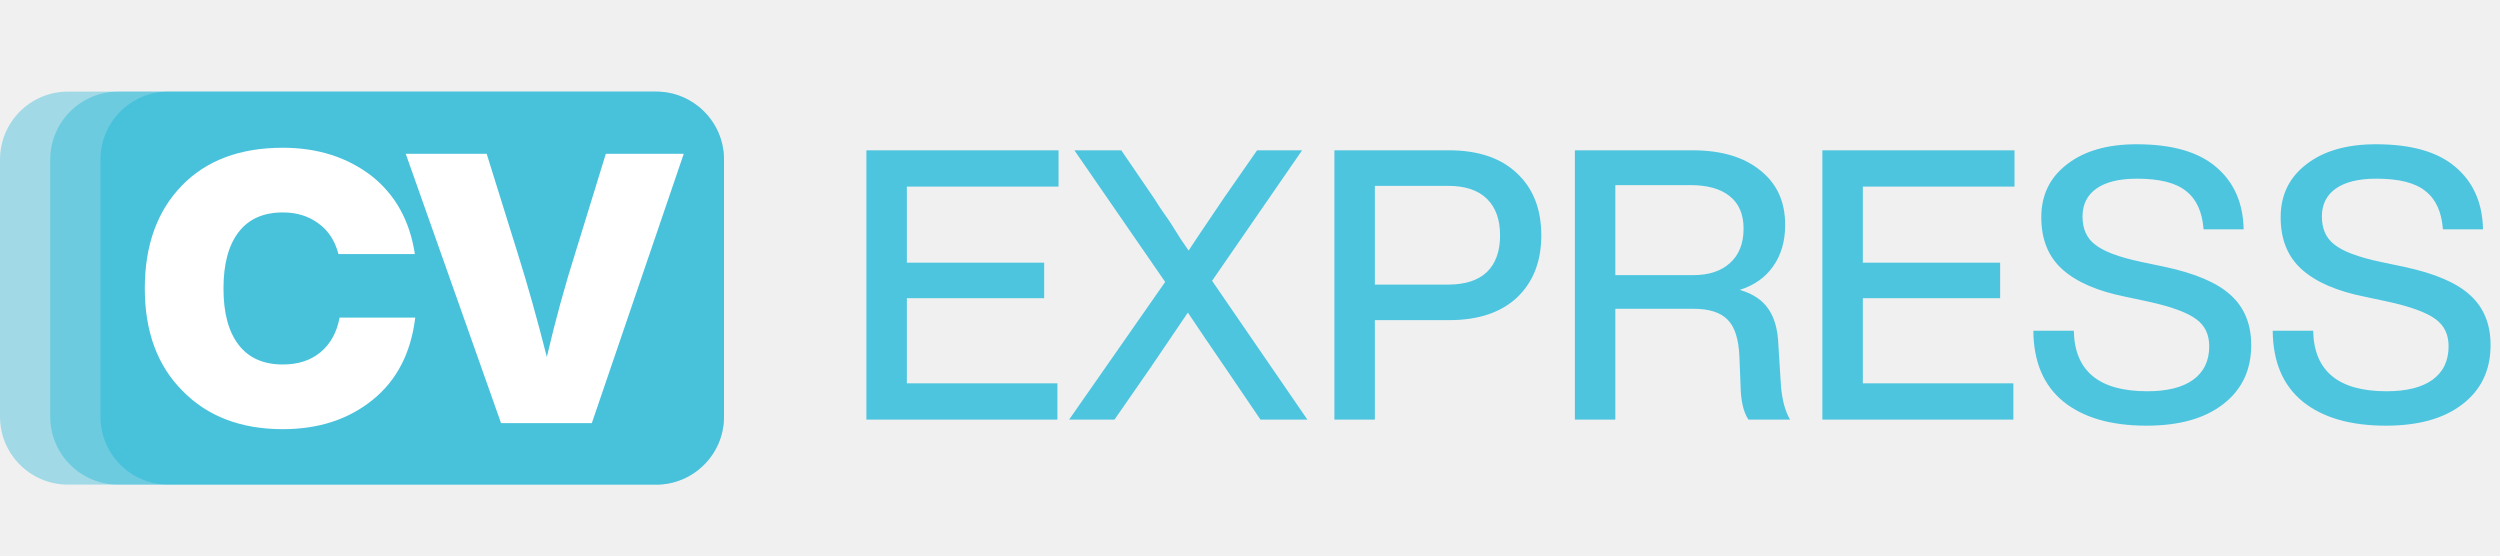
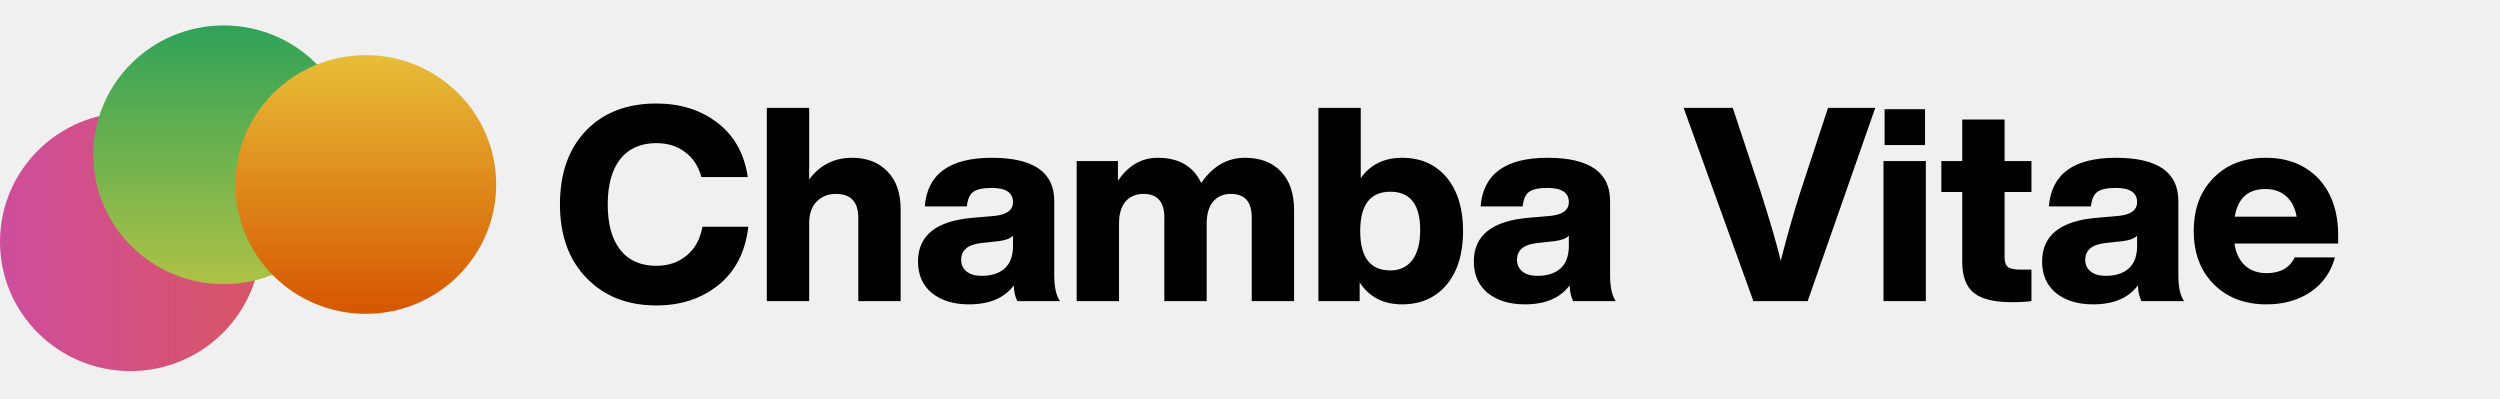
- <svg xmlns="http://www.w3.org/2000/svg" width="846" height="188" viewBox="0 0 846 188" fill="none">
-   <rect opacity="0.33" y="31" width="245" height="133" rx="23" fill="#00ACD2" />
-   <rect opacity="0.33" x="17" y="31" width="228" height="133" rx="23" fill="#00ACD2" />
-   <rect opacity="0.33" x="34" y="31" width="211" height="133" rx="23" fill="#00ACD2" />
-   <path d="M194.644 85.712L205.012 52.048H231.38L200.276 143.184H169.556L137.3 52.048H164.692L175.188 85.712C178.516 96.293 181.801 107.984 185.044 120.784C187.945 108.411 191.145 96.72 194.644 85.712Z" fill="white" />
-   <path d="M95.72 145.232C81.555 145.232 70.248 140.923 61.8 132.304C53.267 123.771 49 112.208 49 97.616C49 83.024 53.181 71.419 61.544 62.8C69.821 54.267 81.213 50 95.72 50C107.411 50 117.395 53.157 125.672 59.472C133.779 65.872 138.685 74.704 140.392 85.968H114.536C113.341 81.445 111.08 77.989 107.752 75.6C104.424 73.125 100.413 71.888 95.72 71.888C89.149 71.888 84.157 74.107 80.744 78.544C77.331 82.981 75.624 89.339 75.624 97.616C75.624 105.893 77.331 112.251 80.744 116.688C84.157 121.125 89.149 123.344 95.72 123.344C100.84 123.344 105.064 121.979 108.392 119.248C111.805 116.432 113.981 112.507 114.92 107.472H140.52C139.069 119.419 134.291 128.677 126.184 135.248C117.992 141.904 107.837 145.232 95.72 145.232Z" fill="white" />
-   <path d="M358.21 50.864V63.152H306.882V88.88H353.346V100.912H306.882V129.712H357.826V142H293.186V50.864H358.21ZM440.631 50.864L410.167 95.024L442.423 142H426.551L414.647 124.464C409.954 117.637 405.73 111.408 401.975 105.776C396.172 114.309 391.948 120.539 389.303 124.464L377.143 142H361.783L394.295 95.408L363.575 50.864H379.447L390.455 66.992C391.479 68.699 393.314 71.429 395.959 75.184C396.983 76.805 398.22 78.768 399.671 81.072C401.207 83.291 402.06 84.528 402.231 84.784C403.084 83.419 407.095 77.445 414.263 66.864L425.399 50.864H440.631ZM451.561 50.864H490.345C500.244 50.864 507.924 53.467 513.385 58.672C518.846 63.792 521.577 70.789 521.577 79.664C521.577 88.453 518.846 95.451 513.385 100.656C507.924 105.776 500.244 108.336 490.345 108.336H465.257V142H451.561V50.864ZM465.257 96.304H490.089C495.806 96.304 500.158 94.896 503.145 92.08C506.132 89.179 507.625 85.04 507.625 79.664C507.625 74.288 506.132 70.149 503.145 67.248C500.158 64.347 495.806 62.896 490.089 62.896H465.257V96.304ZM601.8 116.656L602.696 130.864C603.123 135.557 604.147 139.269 605.768 142H591.688C589.981 139.525 589.085 135.643 589 130.352L588.616 120.624C588.36 114.736 587.037 110.597 584.648 108.208C582.259 105.733 578.419 104.496 573.128 104.496H546.632V142H532.936V50.864H572.744C582.472 50.864 590.109 53.125 595.656 57.648C601.288 62.085 604.104 68.229 604.104 76.08C604.104 81.627 602.739 86.32 600.008 90.16C597.363 93.915 593.608 96.56 588.744 98.096C593.181 99.376 596.424 101.552 598.472 104.624C600.52 107.611 601.629 111.621 601.8 116.656ZM546.632 93.104H573C578.291 93.104 582.429 91.739 585.416 89.008C588.488 86.277 590.024 82.395 590.024 77.36C590.024 72.496 588.445 68.827 585.288 66.352C582.216 63.877 577.779 62.64 571.976 62.64H546.632V93.104ZM681.71 50.864V63.152H630.382V88.88H676.846V100.912H630.382V129.712H681.326V142H616.686V50.864H681.71ZM726.356 144.048C714.324 144.048 704.937 141.317 698.196 135.856C691.54 130.395 688.169 122.416 688.084 111.92H701.78C702.036 125.573 710.313 132.4 726.612 132.4C733.353 132.4 738.516 131.12 742.1 128.56C745.769 125.915 747.604 122.117 747.604 117.168C747.604 113.157 746.111 110.085 743.124 107.952C740.137 105.733 734.761 103.771 726.996 102.064L719.188 100.4C709.801 98.523 702.719 95.451 697.94 91.184C693.161 86.917 690.772 81.029 690.772 73.52C690.772 66.011 693.673 60.037 699.476 55.6C705.279 51.077 713.129 48.816 723.028 48.816C734.975 48.816 743.935 51.376 749.908 56.496C755.967 61.616 759.081 68.656 759.252 77.616H745.684C745.257 71.728 743.295 67.419 739.796 64.688C736.383 61.872 730.836 60.464 723.156 60.464C717.183 60.464 712.617 61.573 709.46 63.792C706.303 66.011 704.724 69.168 704.724 73.264C704.724 77.445 706.132 80.603 708.948 82.736C711.764 85.04 716.969 87.003 724.564 88.624L732.5 90.288C742.911 92.507 750.377 95.707 754.9 99.888C759.508 104.069 761.812 109.701 761.812 116.784C761.812 125.232 758.655 131.888 752.34 136.752C746.111 141.616 737.449 144.048 726.356 144.048ZM807.356 144.048C795.324 144.048 785.937 141.317 779.196 135.856C772.54 130.395 769.169 122.416 769.084 111.92H782.78C783.036 125.573 791.313 132.4 807.612 132.4C814.353 132.4 819.516 131.12 823.1 128.56C826.769 125.915 828.604 122.117 828.604 117.168C828.604 113.157 827.111 110.085 824.124 107.952C821.137 105.733 815.761 103.771 807.996 102.064L800.188 100.4C790.801 98.523 783.719 95.451 778.94 91.184C774.161 86.917 771.772 81.029 771.772 73.52C771.772 66.011 774.673 60.037 780.476 55.6C786.279 51.077 794.129 48.816 804.028 48.816C815.975 48.816 824.935 51.376 830.908 56.496C836.967 61.616 840.081 68.656 840.252 77.616H826.684C826.257 71.728 824.295 67.419 820.796 64.688C817.383 61.872 811.836 60.464 804.156 60.464C798.183 60.464 793.617 61.573 790.46 63.792C787.303 66.011 785.724 69.168 785.724 73.264C785.724 77.445 787.132 80.603 789.948 82.736C792.764 85.04 797.969 87.003 805.564 88.624L813.5 90.288C823.911 92.507 831.377 95.707 835.9 99.888C840.508 104.069 842.812 109.701 842.812 116.784C842.812 125.232 839.655 131.888 833.34 136.752C827.111 141.616 818.449 144.048 807.356 144.048Z" fill="#4DC5DF" />
+ <svg xmlns="http://www.w3.org/2000/svg" width="1179" height="188" viewBox="0 0 1179 188" fill="none">
+   <path d="M309.512 144.048C295.944 144.048 284.979 139.739 276.616 131.12C268.253 122.501 264.072 110.939 264.072 96.432C264.072 81.755 268.168 70.149 276.36 61.616C284.552 53.083 295.603 48.816 309.512 48.816C320.776 48.816 330.333 51.803 338.184 57.776C346.205 63.835 351.027 72.411 352.648 83.504H330.76C329.395 78.384 326.835 74.459 323.08 71.728C319.411 68.912 314.888 67.504 309.512 67.504C302.173 67.504 296.499 70.021 292.488 75.056C288.563 80.091 286.6 87.216 286.6 96.432C286.6 105.648 288.563 112.773 292.488 117.808C296.499 122.843 302.173 125.36 309.512 125.36C315.144 125.36 319.923 123.739 323.848 120.496C327.773 117.253 330.248 112.731 331.272 106.928H352.904C351.539 118.704 346.888 127.835 338.952 134.32C330.931 140.805 321.117 144.048 309.512 144.048ZM401.827 74.416C408.824 74.416 414.371 76.549 418.467 80.816C422.648 84.997 424.739 90.971 424.739 98.736V142H404.771V102.704C404.771 95.195 401.23 91.44 394.147 91.44C390.563 91.44 387.576 92.635 385.187 95.024C382.798 97.413 381.603 100.784 381.603 105.136V142H361.635V50.864H381.603V84.656C386.638 77.829 393.379 74.416 401.827 74.416ZM499.876 142H479.78C478.756 140.037 478.201 137.563 478.116 134.576C473.679 140.549 466.639 143.536 456.996 143.536C449.743 143.536 443.897 141.744 439.46 138.16C435.108 134.576 432.932 129.627 432.932 123.312C432.932 111.024 441.551 104.155 458.788 102.704L469.156 101.808C474.873 101.211 477.732 99.035 477.732 95.28C477.732 90.843 474.361 88.624 467.62 88.624C463.524 88.624 460.623 89.264 458.916 90.544C457.295 91.739 456.313 94 455.972 97.328H436.132C437.327 82.053 447.865 74.416 467.748 74.416C487.375 74.416 497.188 81.2 497.188 94.768V129.84C497.188 135.387 498.084 139.44 499.876 142ZM463.012 130.096C467.535 130.096 471.119 128.944 473.764 126.64C476.409 124.251 477.732 120.709 477.732 116.016V111.152C476.537 112.432 474.319 113.285 471.076 113.712L462.884 114.608C456.484 115.291 453.284 117.936 453.284 122.544C453.284 124.848 454.137 126.683 455.844 128.048C457.551 129.413 459.94 130.096 463.012 130.096ZM587.12 74.416C594.373 74.416 600.048 76.592 604.144 80.944C608.24 85.211 610.288 91.269 610.288 99.12V142H590.32V102.576C590.32 95.152 587.035 91.44 580.464 91.44C576.965 91.44 574.192 92.635 572.144 95.024C570.096 97.413 569.072 100.912 569.072 105.52V142H549.104V102.576C549.104 95.152 545.819 91.44 539.248 91.44C535.749 91.44 532.933 92.635 530.8 95.024C528.752 97.413 527.728 100.912 527.728 105.52V142H507.76V75.952H527.216V85.296C532.08 78.043 538.352 74.416 546.032 74.416C555.931 74.416 562.757 78.384 566.512 86.32C571.888 78.384 578.757 74.416 587.12 74.416ZM661.184 74.416C670.059 74.416 677.099 77.531 682.304 83.76C687.424 89.989 689.984 98.395 689.984 108.976C689.984 119.557 687.424 127.963 682.304 134.192C677.099 140.421 670.059 143.536 661.184 143.536C652.395 143.536 645.739 140.08 641.216 133.168V142H621.76V50.864H641.728V84.016C646.251 77.616 652.736 74.416 661.184 74.416ZM655.68 127.536C660.117 127.536 663.573 125.915 666.048 122.672C668.523 119.344 669.76 114.608 669.76 108.464C669.76 96.432 665.067 90.416 655.68 90.416C646.208 90.416 641.472 96.603 641.472 108.976C641.472 121.349 646.208 127.536 655.68 127.536ZM762.001 142H741.905C740.881 140.037 740.326 137.563 740.241 134.576C735.804 140.549 728.764 143.536 719.121 143.536C711.868 143.536 706.022 141.744 701.585 138.16C697.233 134.576 695.057 129.627 695.057 123.312C695.057 111.024 703.676 104.155 720.913 102.704L731.281 101.808C736.998 101.211 739.857 99.035 739.857 95.28C739.857 90.843 736.486 88.624 729.745 88.624C725.649 88.624 722.748 89.264 721.041 90.544C719.42 91.739 718.438 94 718.097 97.328H698.257C699.452 82.053 709.99 74.416 729.873 74.416C749.5 74.416 759.313 81.2 759.313 94.768V129.84C759.313 135.387 760.209 139.44 762.001 142ZM725.137 130.096C729.66 130.096 733.244 128.944 735.889 126.64C738.534 124.251 739.857 120.709 739.857 116.016V111.152C738.662 112.432 736.444 113.285 733.201 113.712L725.009 114.608C718.609 115.291 715.409 117.936 715.409 122.544C715.409 124.848 716.262 126.683 717.969 128.048C719.676 129.413 722.065 130.096 725.137 130.096ZM848.912 90.928L862.096 50.864H884.368L852.496 142H826.896L794 50.864H817.168L830.48 90.928C834.661 103.984 837.776 114.651 839.824 122.928C842.811 111.237 845.84 100.571 848.912 90.928ZM907.844 68.4H888.772V51.504H907.844V68.4ZM908.228 142H888.26V75.952H908.228V142ZM958.029 75.952V90.544H945.357V121.392C945.357 123.611 945.912 125.147 947.021 126C948.13 126.768 950.093 127.152 952.909 127.152H958.029V142C955.64 142.341 952.568 142.512 948.813 142.512C940.536 142.512 934.562 141.061 930.893 138.16C927.224 135.173 925.389 130.309 925.389 123.568V90.544H915.533V75.952H925.389V56.368H945.357V75.952H958.029ZM1030 142H1009.91C1008.88 140.037 1008.33 137.563 1008.24 134.576C1003.8 140.549 996.764 143.536 987.121 143.536C979.868 143.536 974.022 141.744 969.585 138.16C965.233 134.576 963.057 129.627 963.057 123.312C963.057 111.024 971.676 104.155 988.913 102.704L999.281 101.808C1005 101.211 1007.86 99.035 1007.86 95.28C1007.86 90.843 1004.49 88.624 997.745 88.624C993.649 88.624 990.748 89.264 989.041 90.544C987.42 91.739 986.438 94 986.097 97.328H966.257C967.452 82.053 977.99 74.416 997.873 74.416C1017.5 74.416 1027.31 81.2 1027.31 94.768V129.84C1027.31 135.387 1028.21 139.44 1030 142ZM993.137 130.096C997.66 130.096 1001.24 128.944 1003.89 126.64C1006.53 124.251 1007.86 120.709 1007.86 116.016V111.152C1006.66 112.432 1004.44 113.285 1001.2 113.712L993.009 114.608C986.609 115.291 983.409 117.936 983.409 122.544C983.409 124.848 984.262 126.683 985.969 128.048C987.676 129.413 990.065 130.096 993.137 130.096ZM1102.67 110.896V114.864H1053.77C1054.45 119.387 1056.12 122.843 1058.76 125.232C1061.41 127.621 1064.78 128.816 1068.88 128.816C1075.36 128.816 1079.8 126.341 1082.19 121.392H1101.13C1099.34 128.219 1095.54 133.637 1089.74 137.648C1083.94 141.573 1076.98 143.536 1068.88 143.536C1058.64 143.536 1050.36 140.379 1044.04 134.064C1037.73 127.749 1034.57 119.387 1034.57 108.976C1034.57 98.48 1037.69 90.117 1043.92 83.888C1050.06 77.573 1058.29 74.416 1068.62 74.416C1078.86 74.416 1087.14 77.701 1093.45 84.272C1099.6 90.928 1102.67 99.803 1102.67 110.896ZM1068.36 89.136C1060.17 89.136 1055.35 93.488 1053.9 102.192H1083.08C1082.4 98.096 1080.78 94.896 1078.22 92.592C1075.66 90.288 1072.37 89.136 1068.36 89.136Z" fill="black" />
+   <ellipse cx="61.5" cy="114" rx="61.5" ry="61" transform="rotate(-180 61.5 114)" fill="url(#paint0_linear_14_98)" />
+   <ellipse cx="105.5" cy="73" rx="61.5" ry="61" transform="rotate(-180 105.5 73)" fill="url(#paint1_linear_14_98)" />
+   <ellipse cx="172.5" cy="87" rx="61.5" ry="61" transform="rotate(-180 172.5 87)" fill="url(#paint2_linear_14_98)" />
+   <defs>
+     <linearGradient id="paint0_linear_14_98" x1="123" y1="114" x2="3.8147e-06" y2="114" gradientUnits="userSpaceOnUse">
+       <stop stop-color="#CE4D9C" />
+       <stop offset="1" stop-color="#D85565" />
+     </linearGradient>
+     <linearGradient id="paint1_linear_14_98" x1="105.5" y1="134" x2="105.5" y2="12" gradientUnits="userSpaceOnUse">
+       <stop stop-color="#2FA258" />
+       <stop offset="1" stop-color="#AEC245" />
+     </linearGradient>
+     <linearGradient id="paint2_linear_14_98" x1="172.5" y1="148" x2="172.5" y2="26" gradientUnits="userSpaceOnUse">
+       <stop stop-color="#E7BE38" />
+       <stop offset="1" stop-color="#D65600" />
+     </linearGradient>
+   </defs>
</svg>
